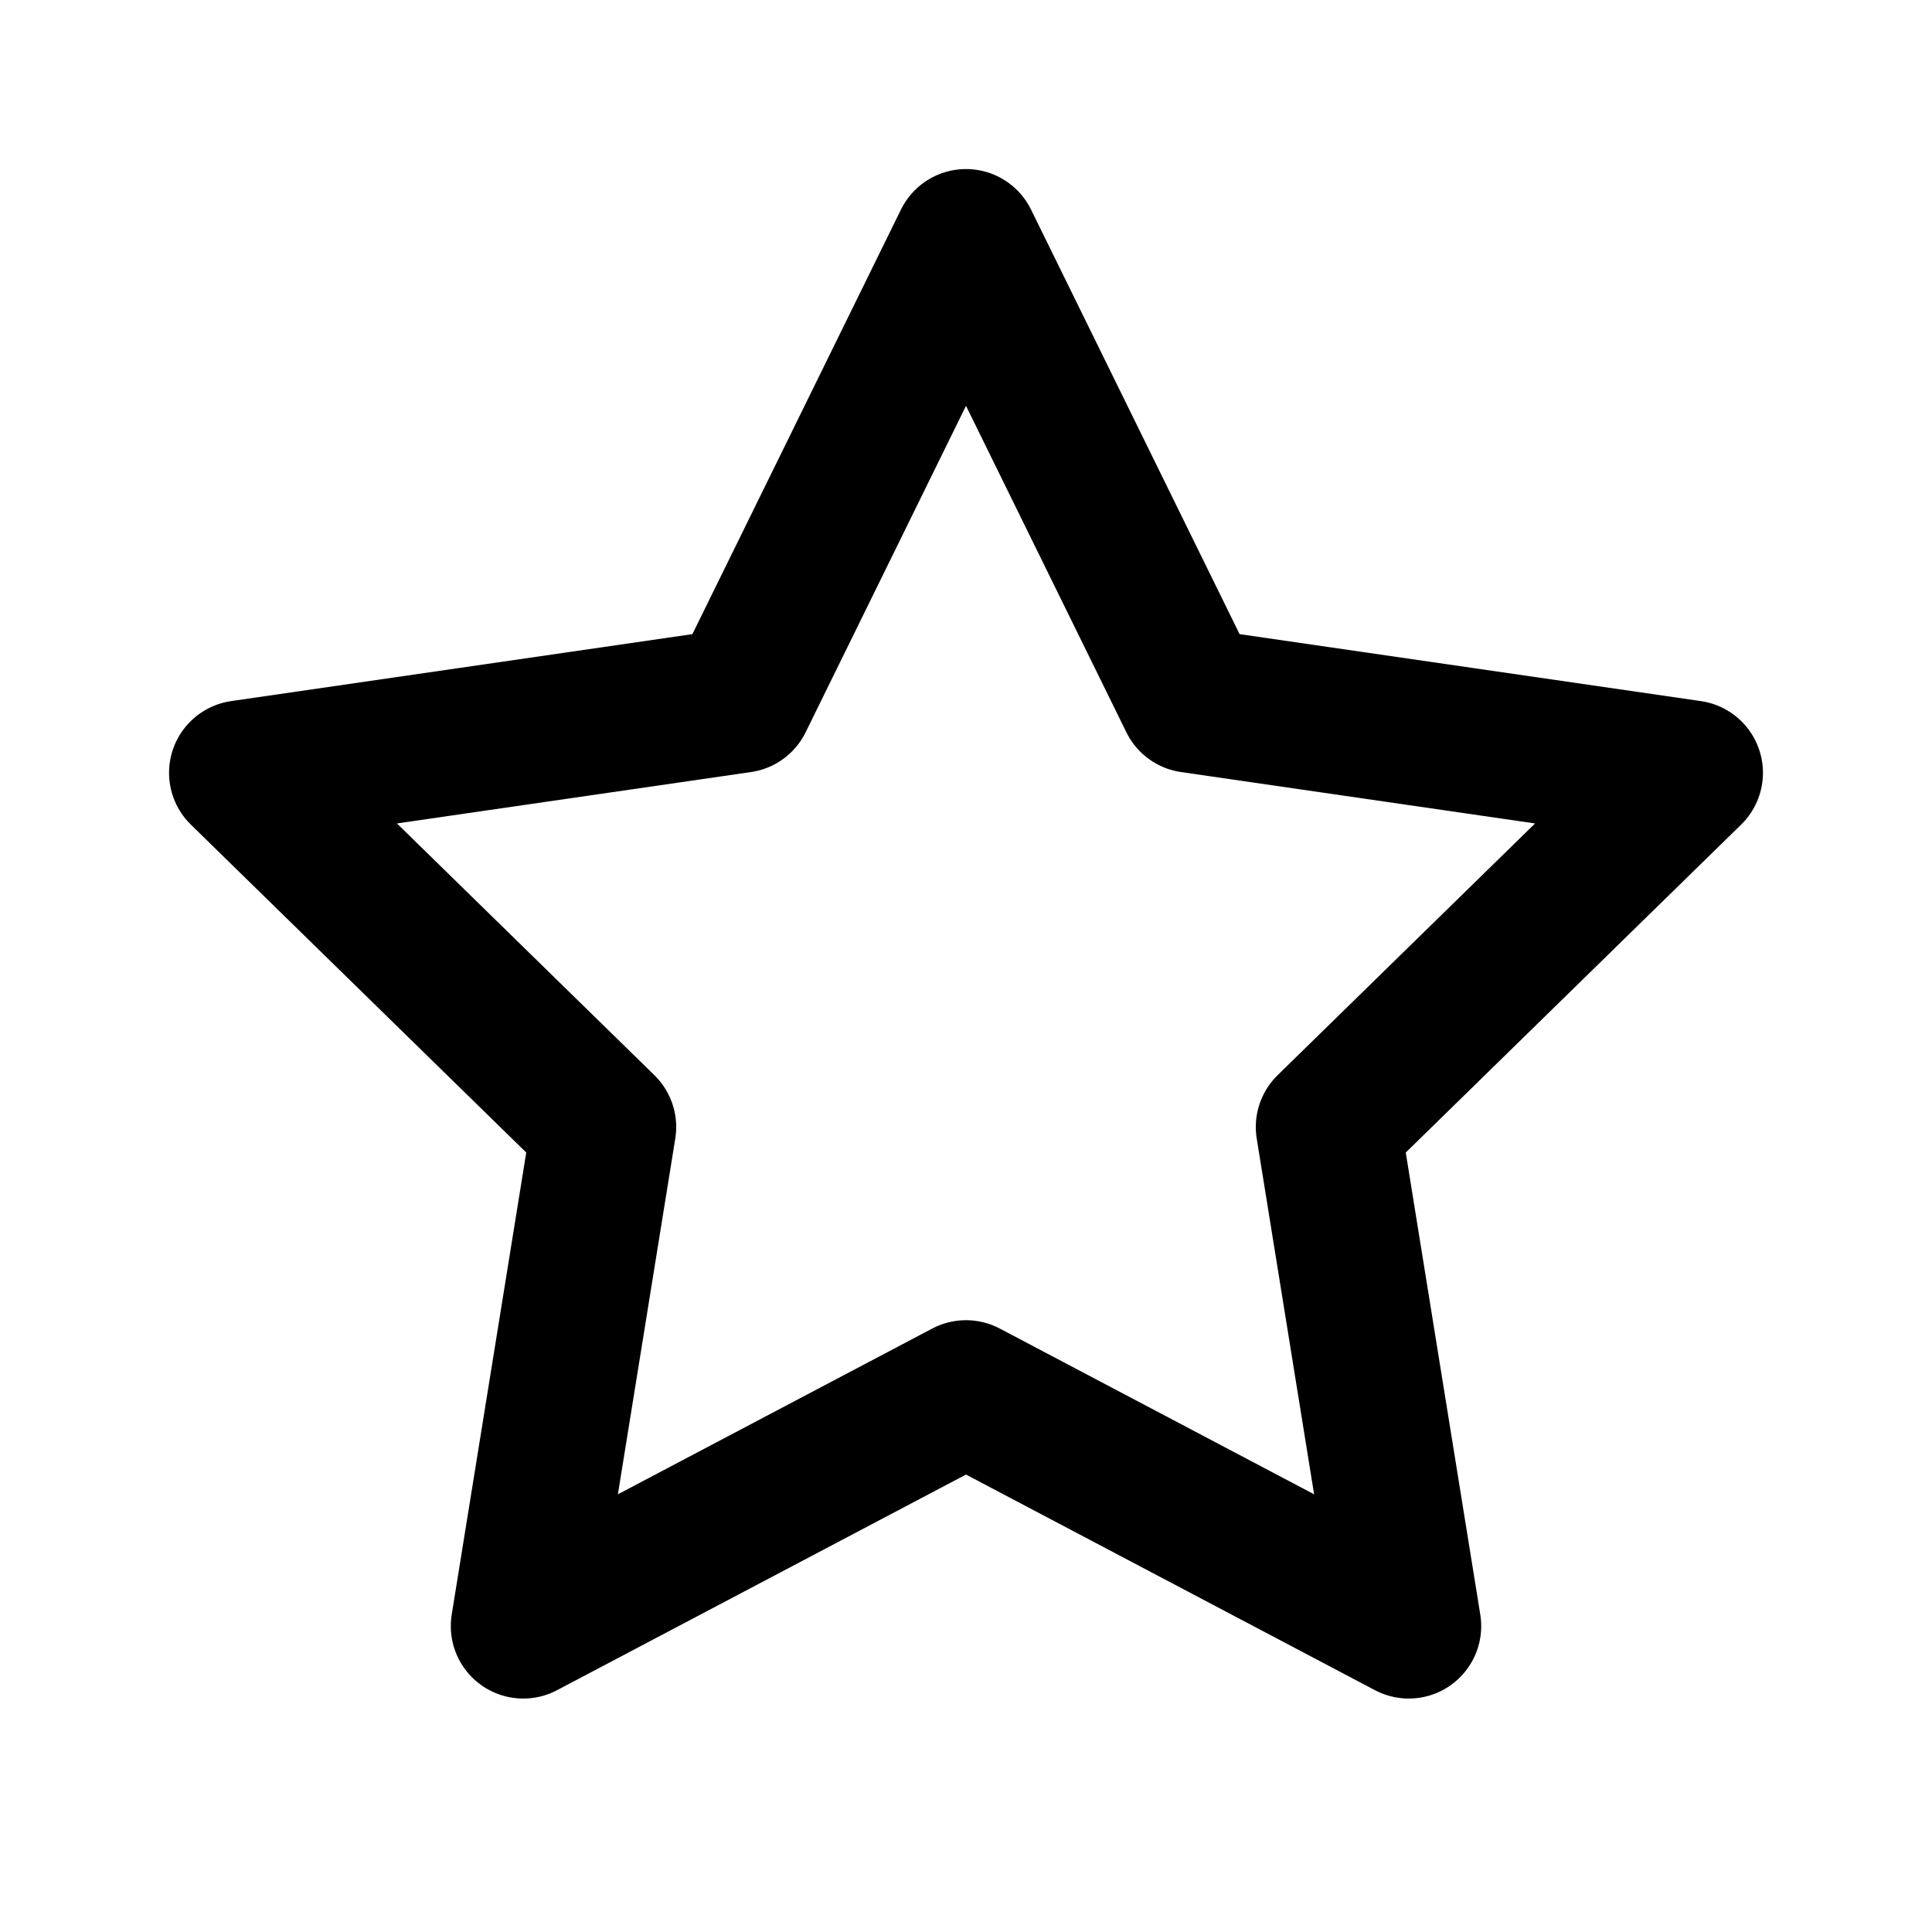
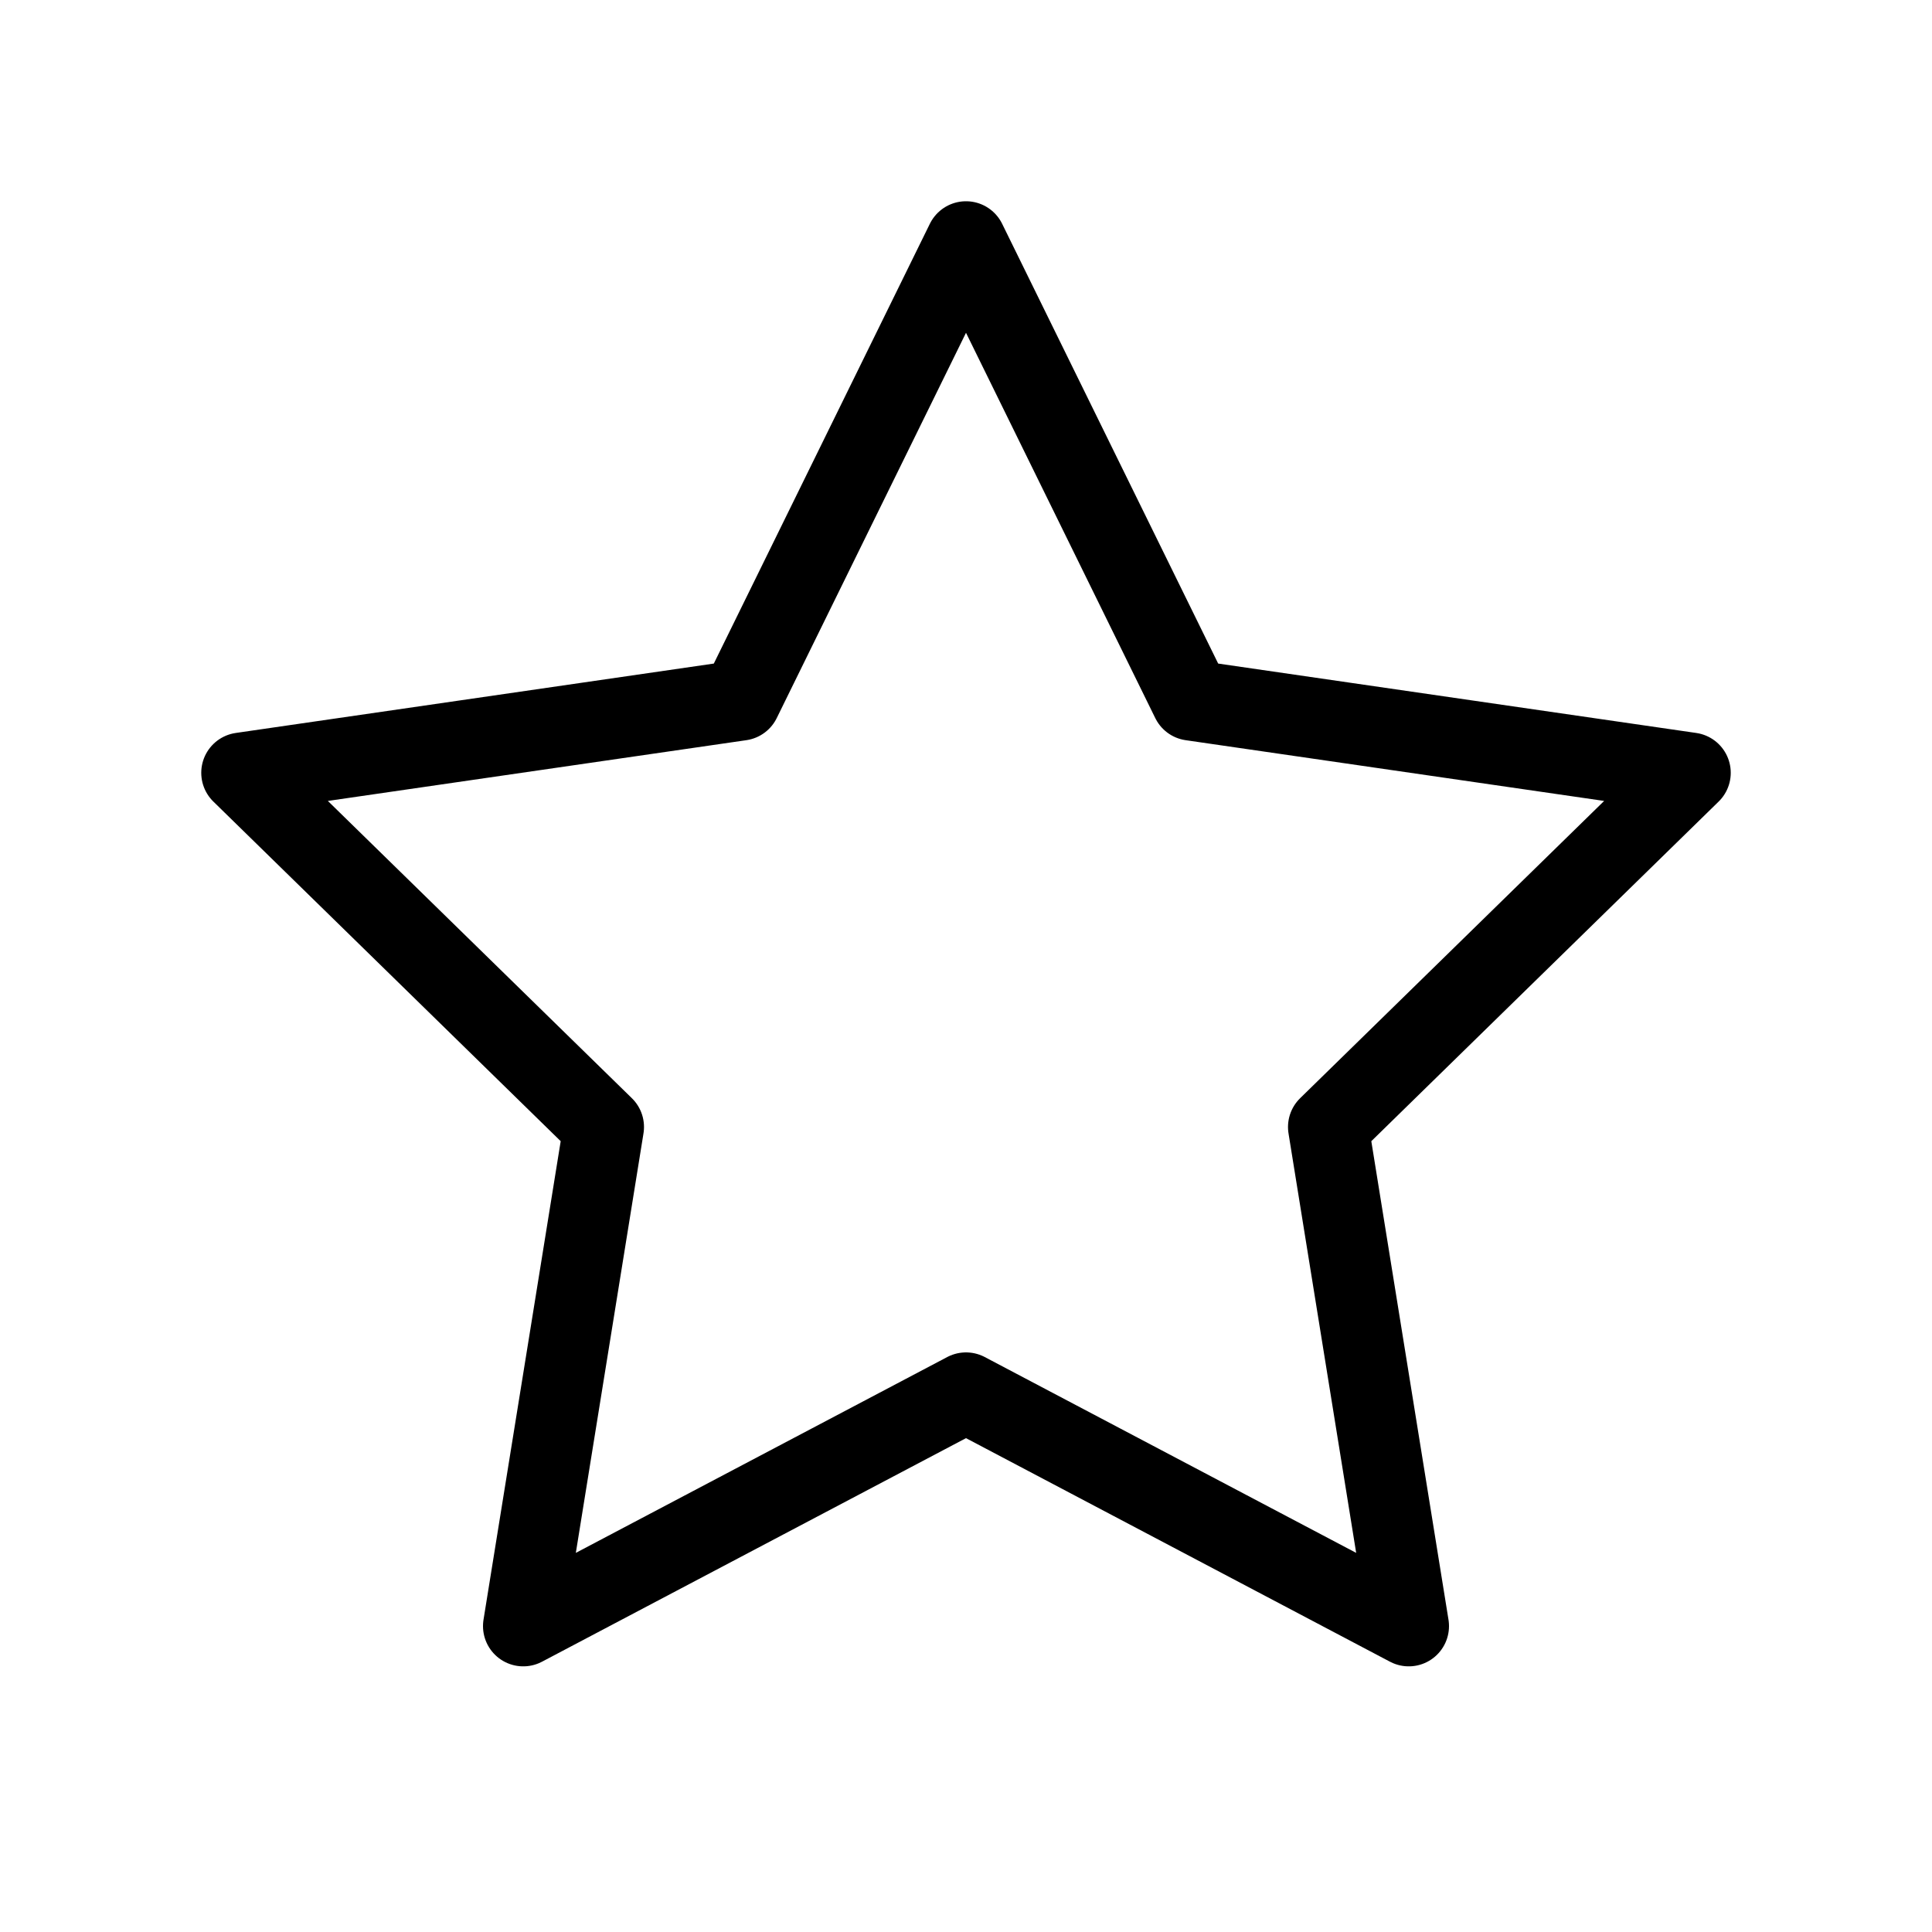
- <svg xmlns="http://www.w3.org/2000/svg" width="24" height="24" viewBox="0 0 24 24" fill="none" stroke="currentColor" stroke-width="1.8" stroke-linecap="round" stroke-linejoin="round">
+ <svg xmlns="http://www.w3.org/2000/svg" width="24" height="24" viewBox="0 0 24 24" fill="none" stroke="currentColor" stroke-width="1" stroke-linecap="round" stroke-linejoin="round">
  <path d="m12 3 2.8 5.7 6.2.9-4.5 4.4 1 6.2L12 17.3 6.5 20.2l1-6.2L3 9.6l6.2-.9z" />
</svg>
